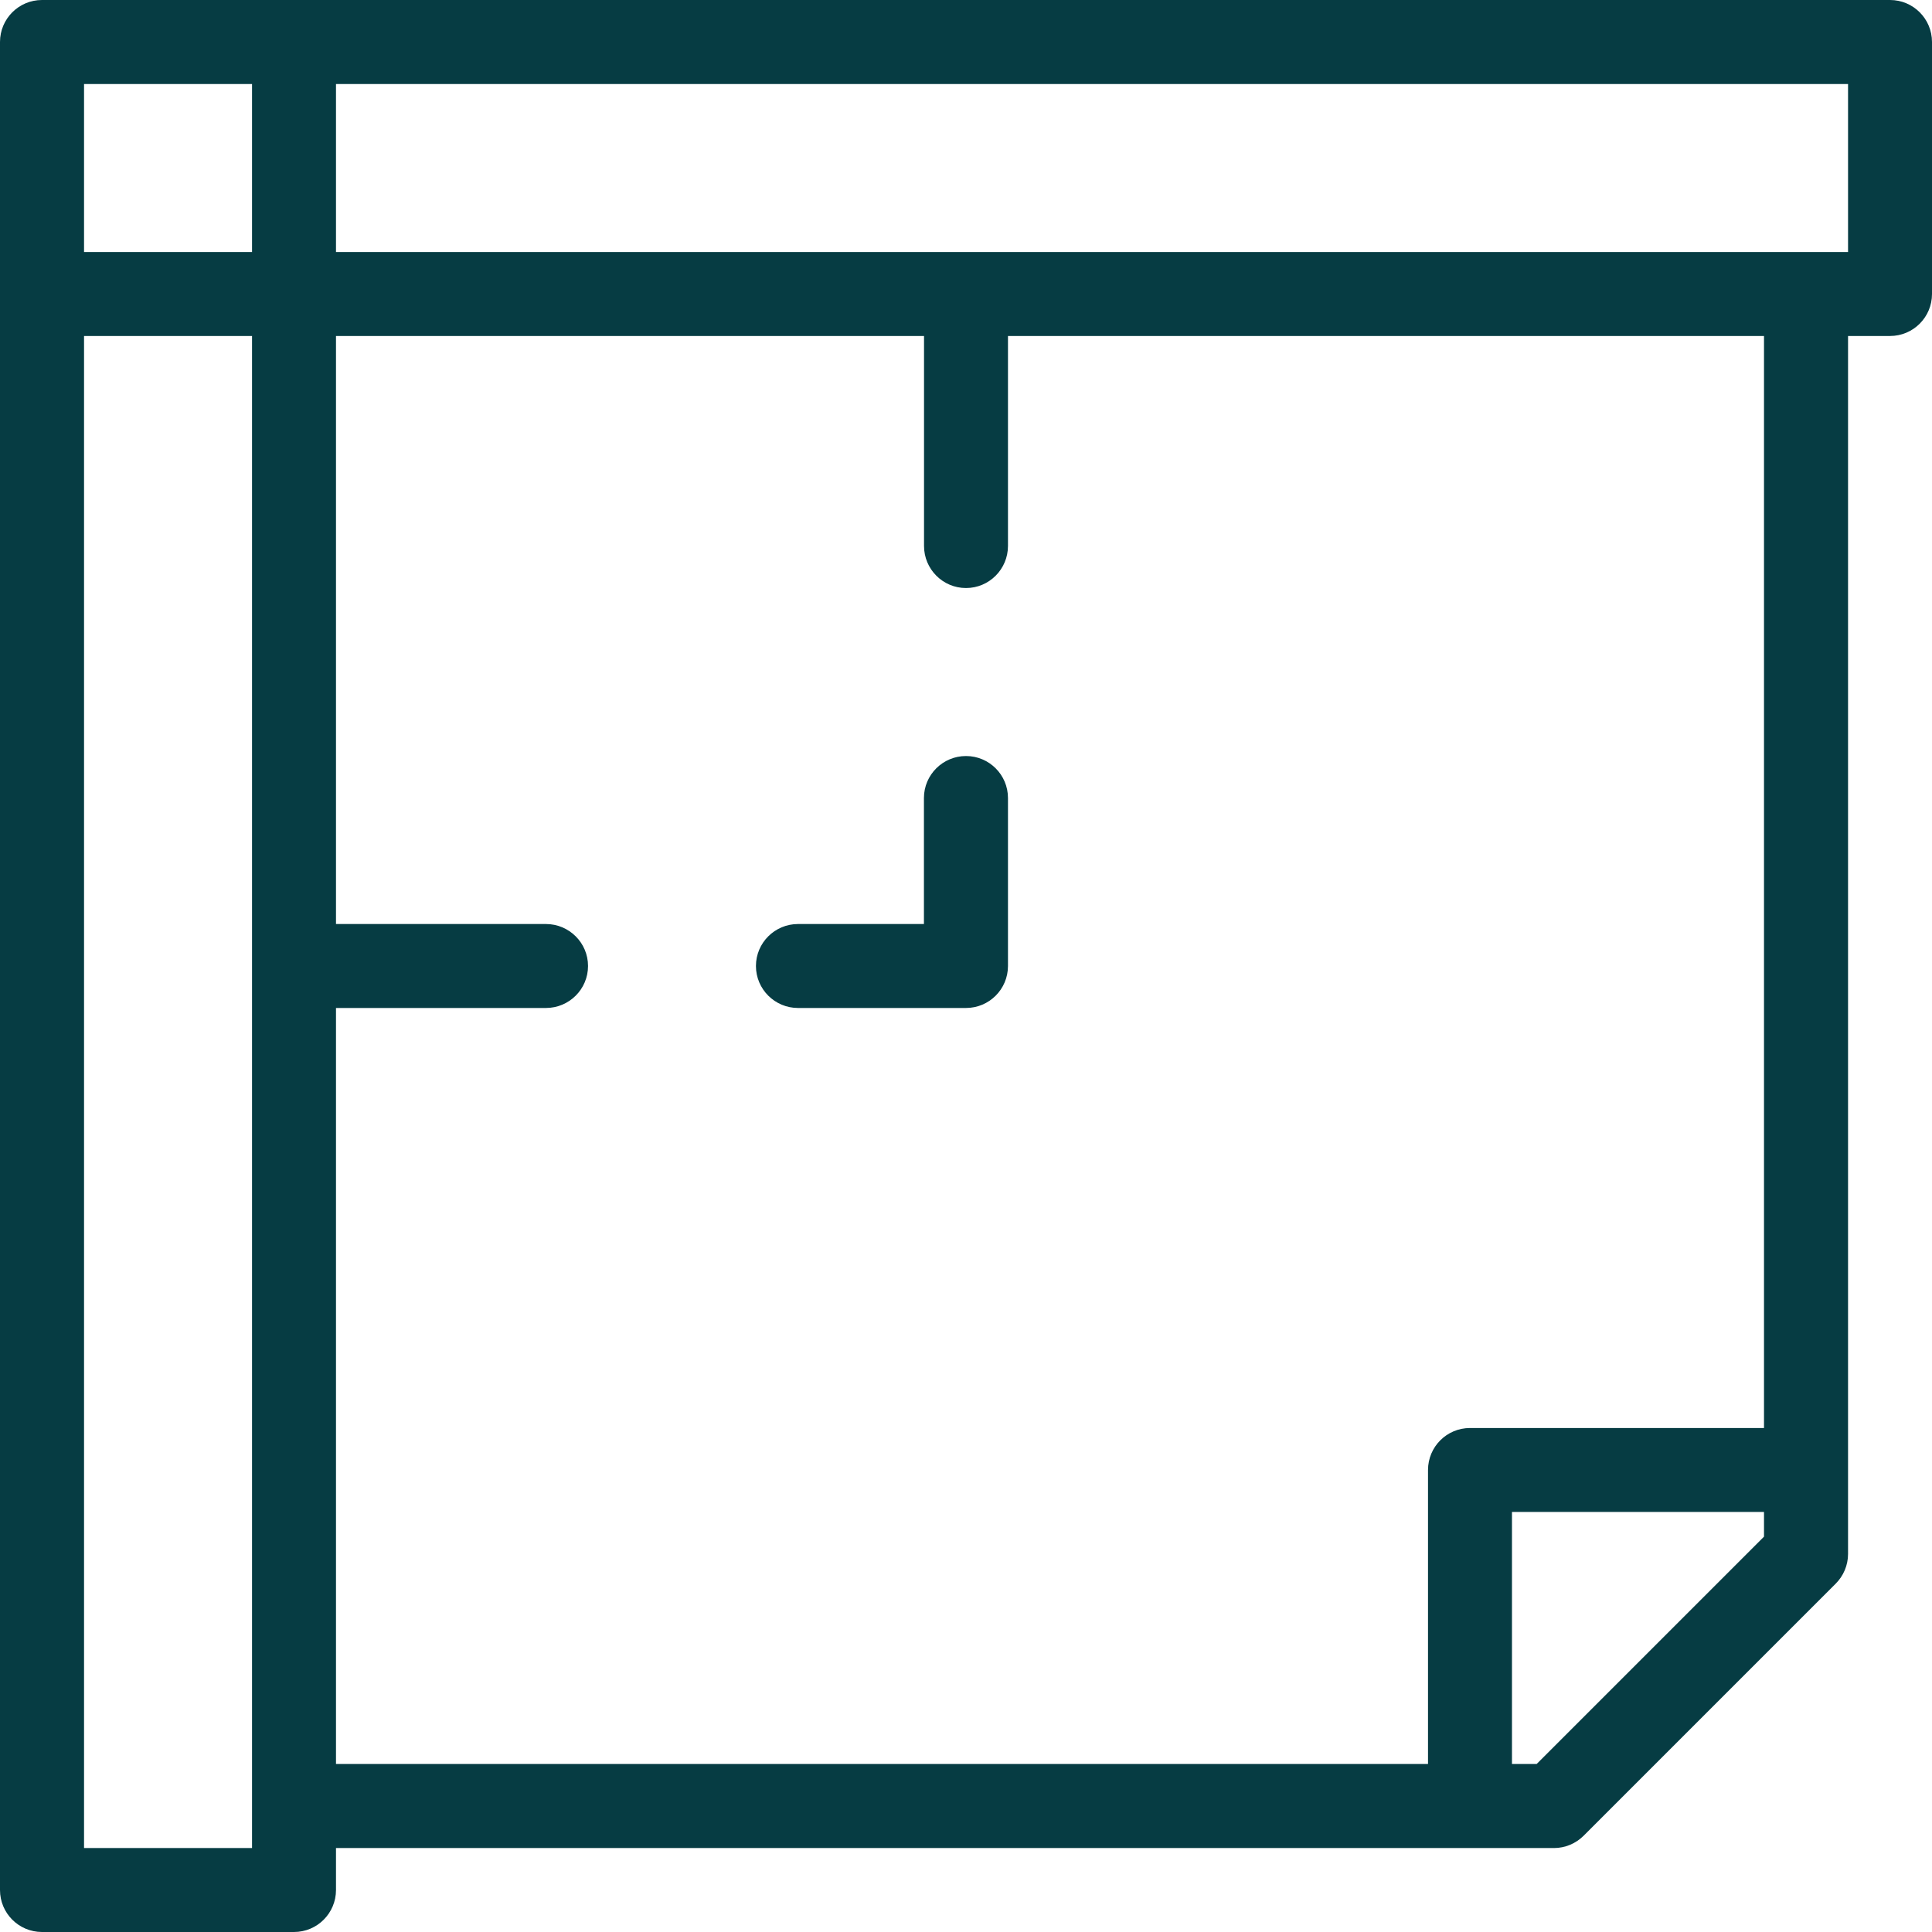
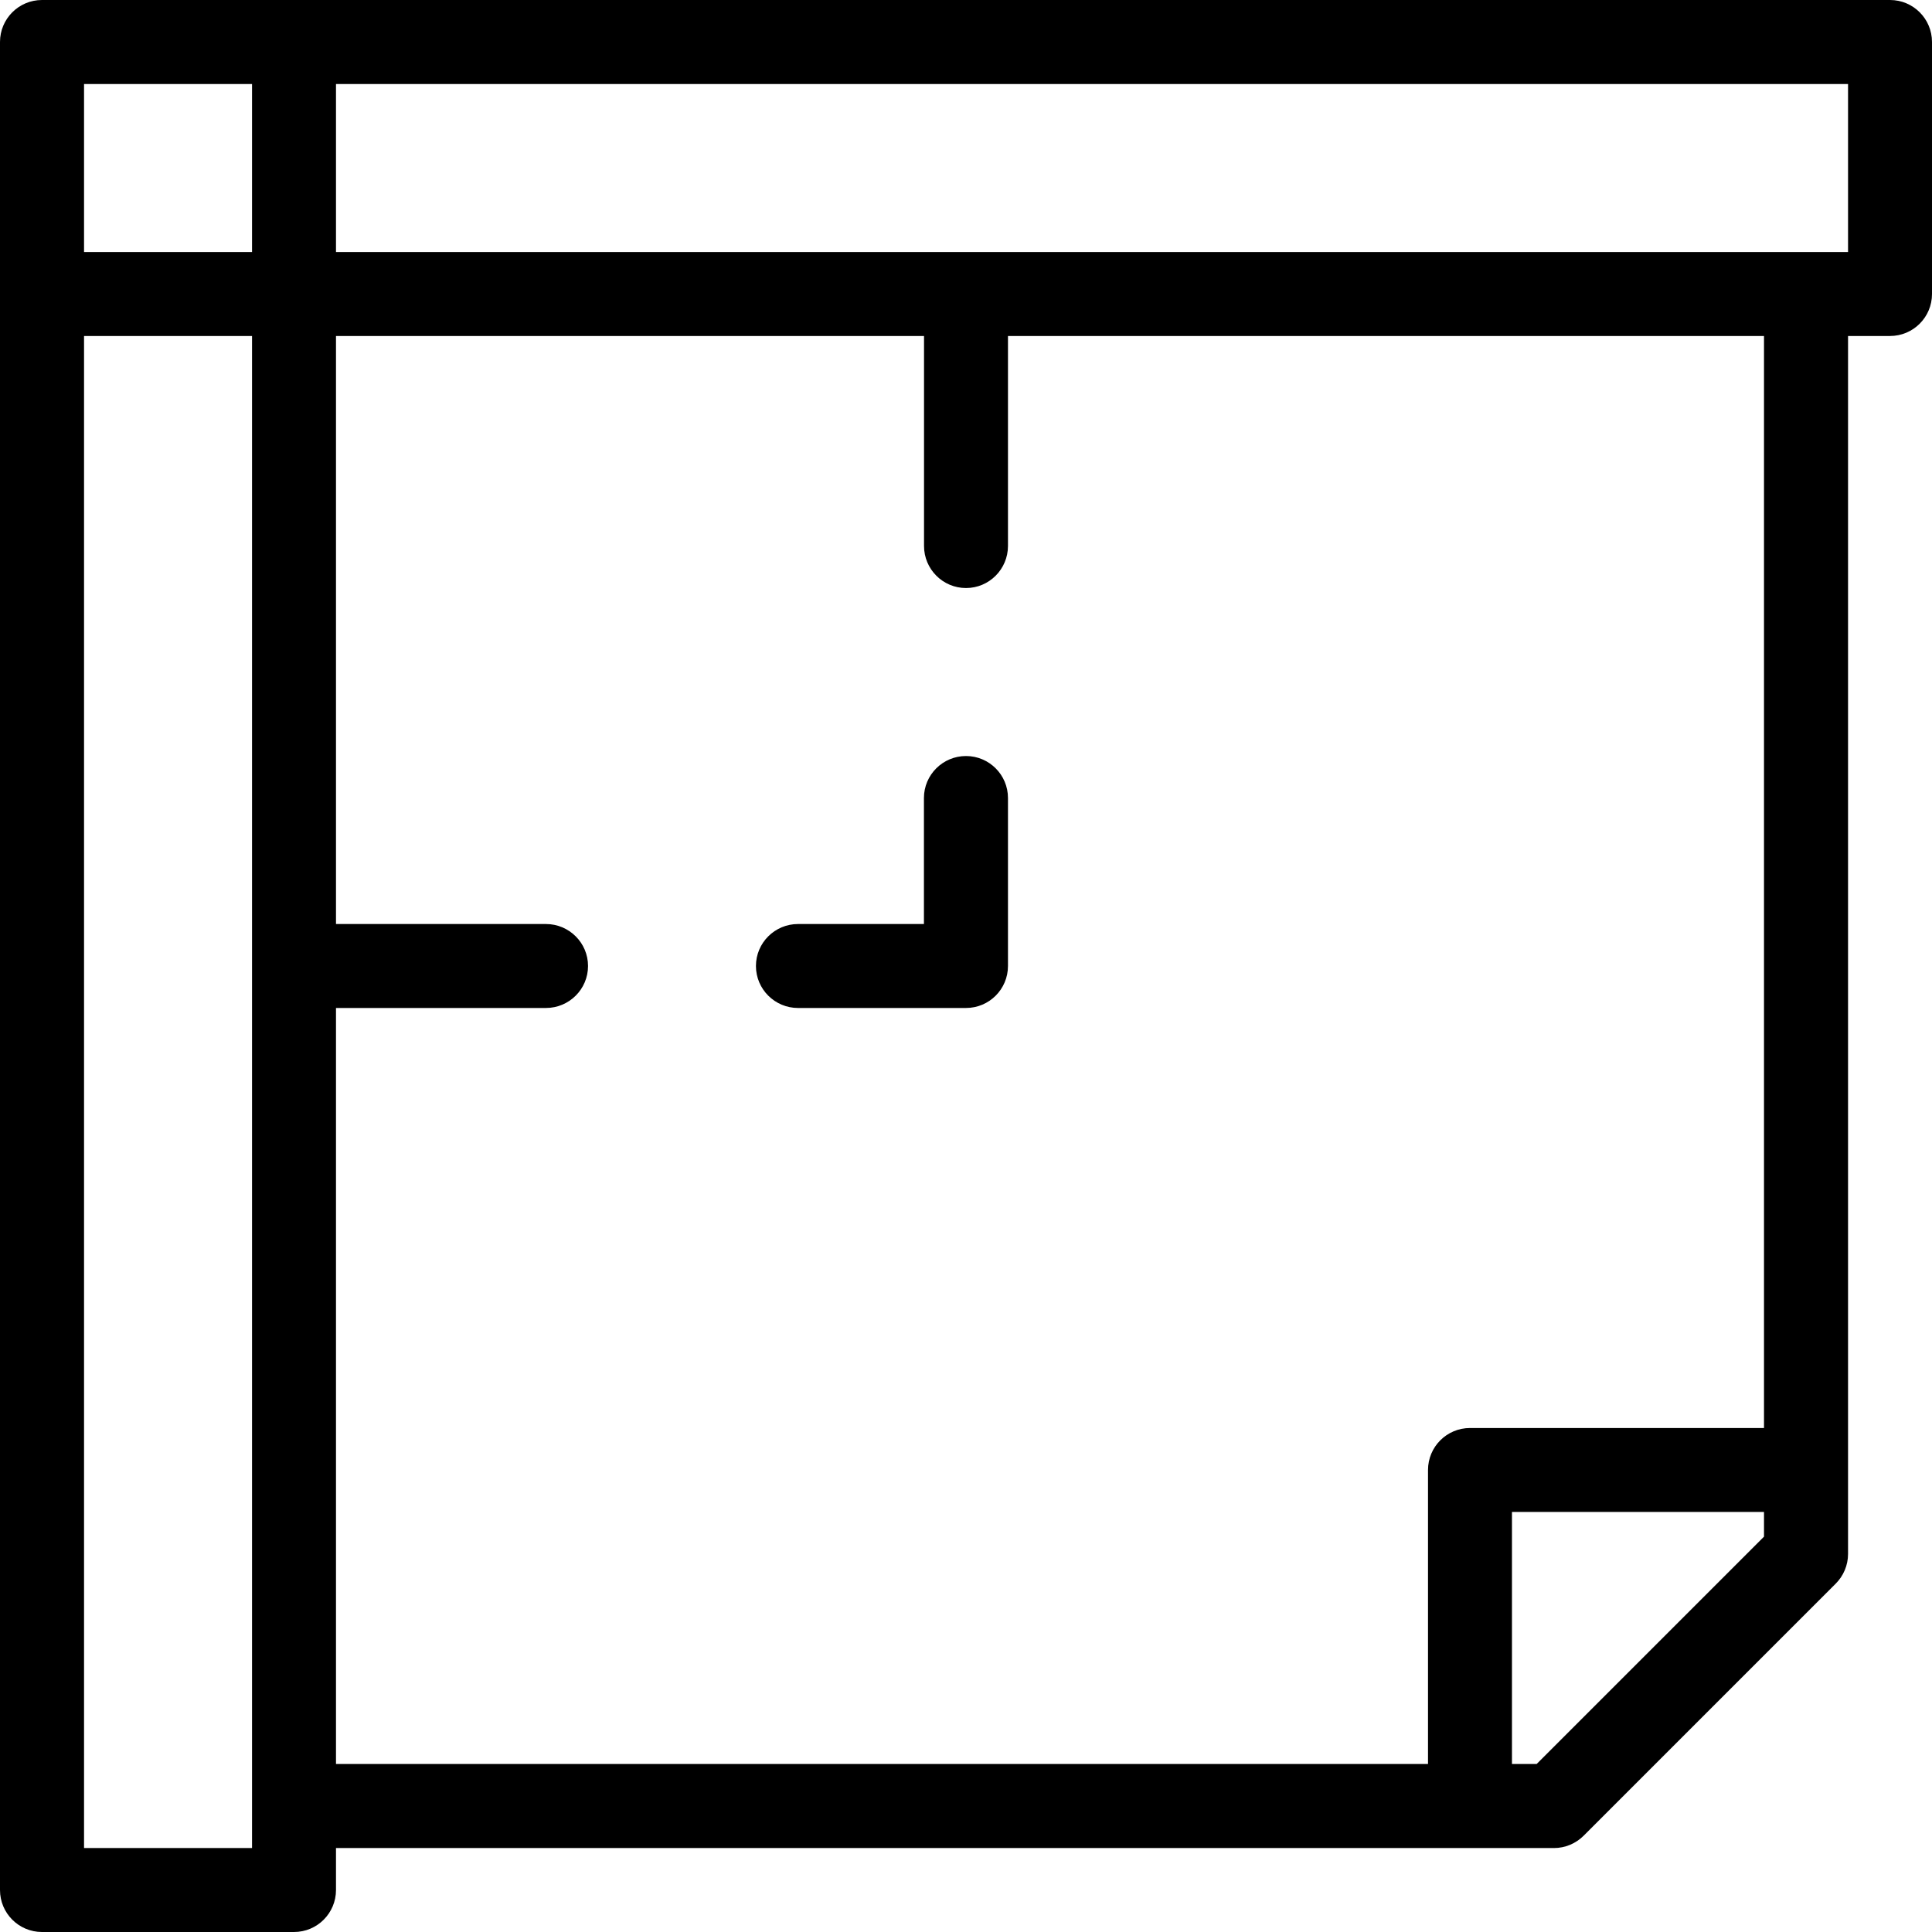
- <svg xmlns="http://www.w3.org/2000/svg" width="22" height="22" viewBox="0 0 22 22" fill="none">
-   <path d="M21.522 0H3.348H0.478C0.214 0 0 0.214 0 0.478V3.348V21.522C0 21.786 0.214 22 0.478 22H3.348C3.612 22 3.826 21.786 3.826 21.522V21.044H17.696C17.822 21.044 17.944 20.993 18.034 20.903L20.903 18.034C20.993 17.944 21.044 17.822 21.044 17.696V3.826H21.522C21.786 3.826 22 3.612 22 3.348V0.478C22 0.214 21.786 0 21.522 0ZM2.87 21.044H0.957V3.826H2.87V21.044ZM2.87 2.87H0.957V0.957H2.87V2.87ZM20.087 17.498L17.498 20.087H17.217V17.217H20.087V17.498ZM20.087 16.261H16.739C16.475 16.261 16.261 16.475 16.261 16.739V20.087H3.826V11.478H6.217C6.481 11.478 6.696 11.264 6.696 11C6.696 10.736 6.481 10.522 6.217 10.522H3.826V3.826H10.522V6.217C10.522 6.481 10.736 6.696 11 6.696C11.264 6.696 11.478 6.481 11.478 6.217V3.826H20.087V16.261ZM21.044 2.87H3.826V0.957H21.044V2.87Z" fill="#063C43" />
-   <path d="M11 8.609C10.736 8.609 10.521 8.823 10.521 9.087V10.522H9.087C8.823 10.522 8.608 10.736 8.608 11C8.608 11.264 8.823 11.478 9.087 11.478H11C11.264 11.478 11.478 11.264 11.478 11V9.087C11.478 8.823 11.264 8.609 11 8.609Z" fill="#063C43" />
+ <svg width="22" height="22" viewBox="0 0 22 22" fill="currentColor">
+   <path d="M21.522 0H3.348H0.478C0.214 0 0 0.214 0 0.478V3.348V21.522C0 21.786 0.214 22 0.478 22H3.348C3.612 22 3.826 21.786 3.826 21.522V21.044H17.696C17.822 21.044 17.944 20.993 18.034 20.903L20.903 18.034C20.993 17.944 21.044 17.822 21.044 17.696V3.826H21.522C21.786 3.826 22 3.612 22 3.348V0.478C22 0.214 21.786 0 21.522 0ZM2.87 21.044H0.957V3.826H2.87V21.044ZM2.87 2.87H0.957V0.957H2.87V2.87ZM20.087 17.498L17.498 20.087H17.217V17.217H20.087V17.498ZM20.087 16.261H16.739C16.475 16.261 16.261 16.475 16.261 16.739V20.087H3.826V11.478H6.217C6.481 11.478 6.696 11.264 6.696 11C6.696 10.736 6.481 10.522 6.217 10.522H3.826V3.826H10.522V6.217C10.522 6.481 10.736 6.696 11 6.696C11.264 6.696 11.478 6.481 11.478 6.217V3.826H20.087V16.261ZM21.044 2.87H3.826V0.957H21.044V2.87Z" fill="currentColor" />
+   <path d="M11 8.609C10.736 8.609 10.521 8.823 10.521 9.087V10.522H9.087C8.823 10.522 8.608 10.736 8.608 11C8.608 11.264 8.823 11.478 9.087 11.478H11C11.264 11.478 11.478 11.264 11.478 11V9.087C11.478 8.823 11.264 8.609 11 8.609Z" fill="currentColor" />
</svg>
